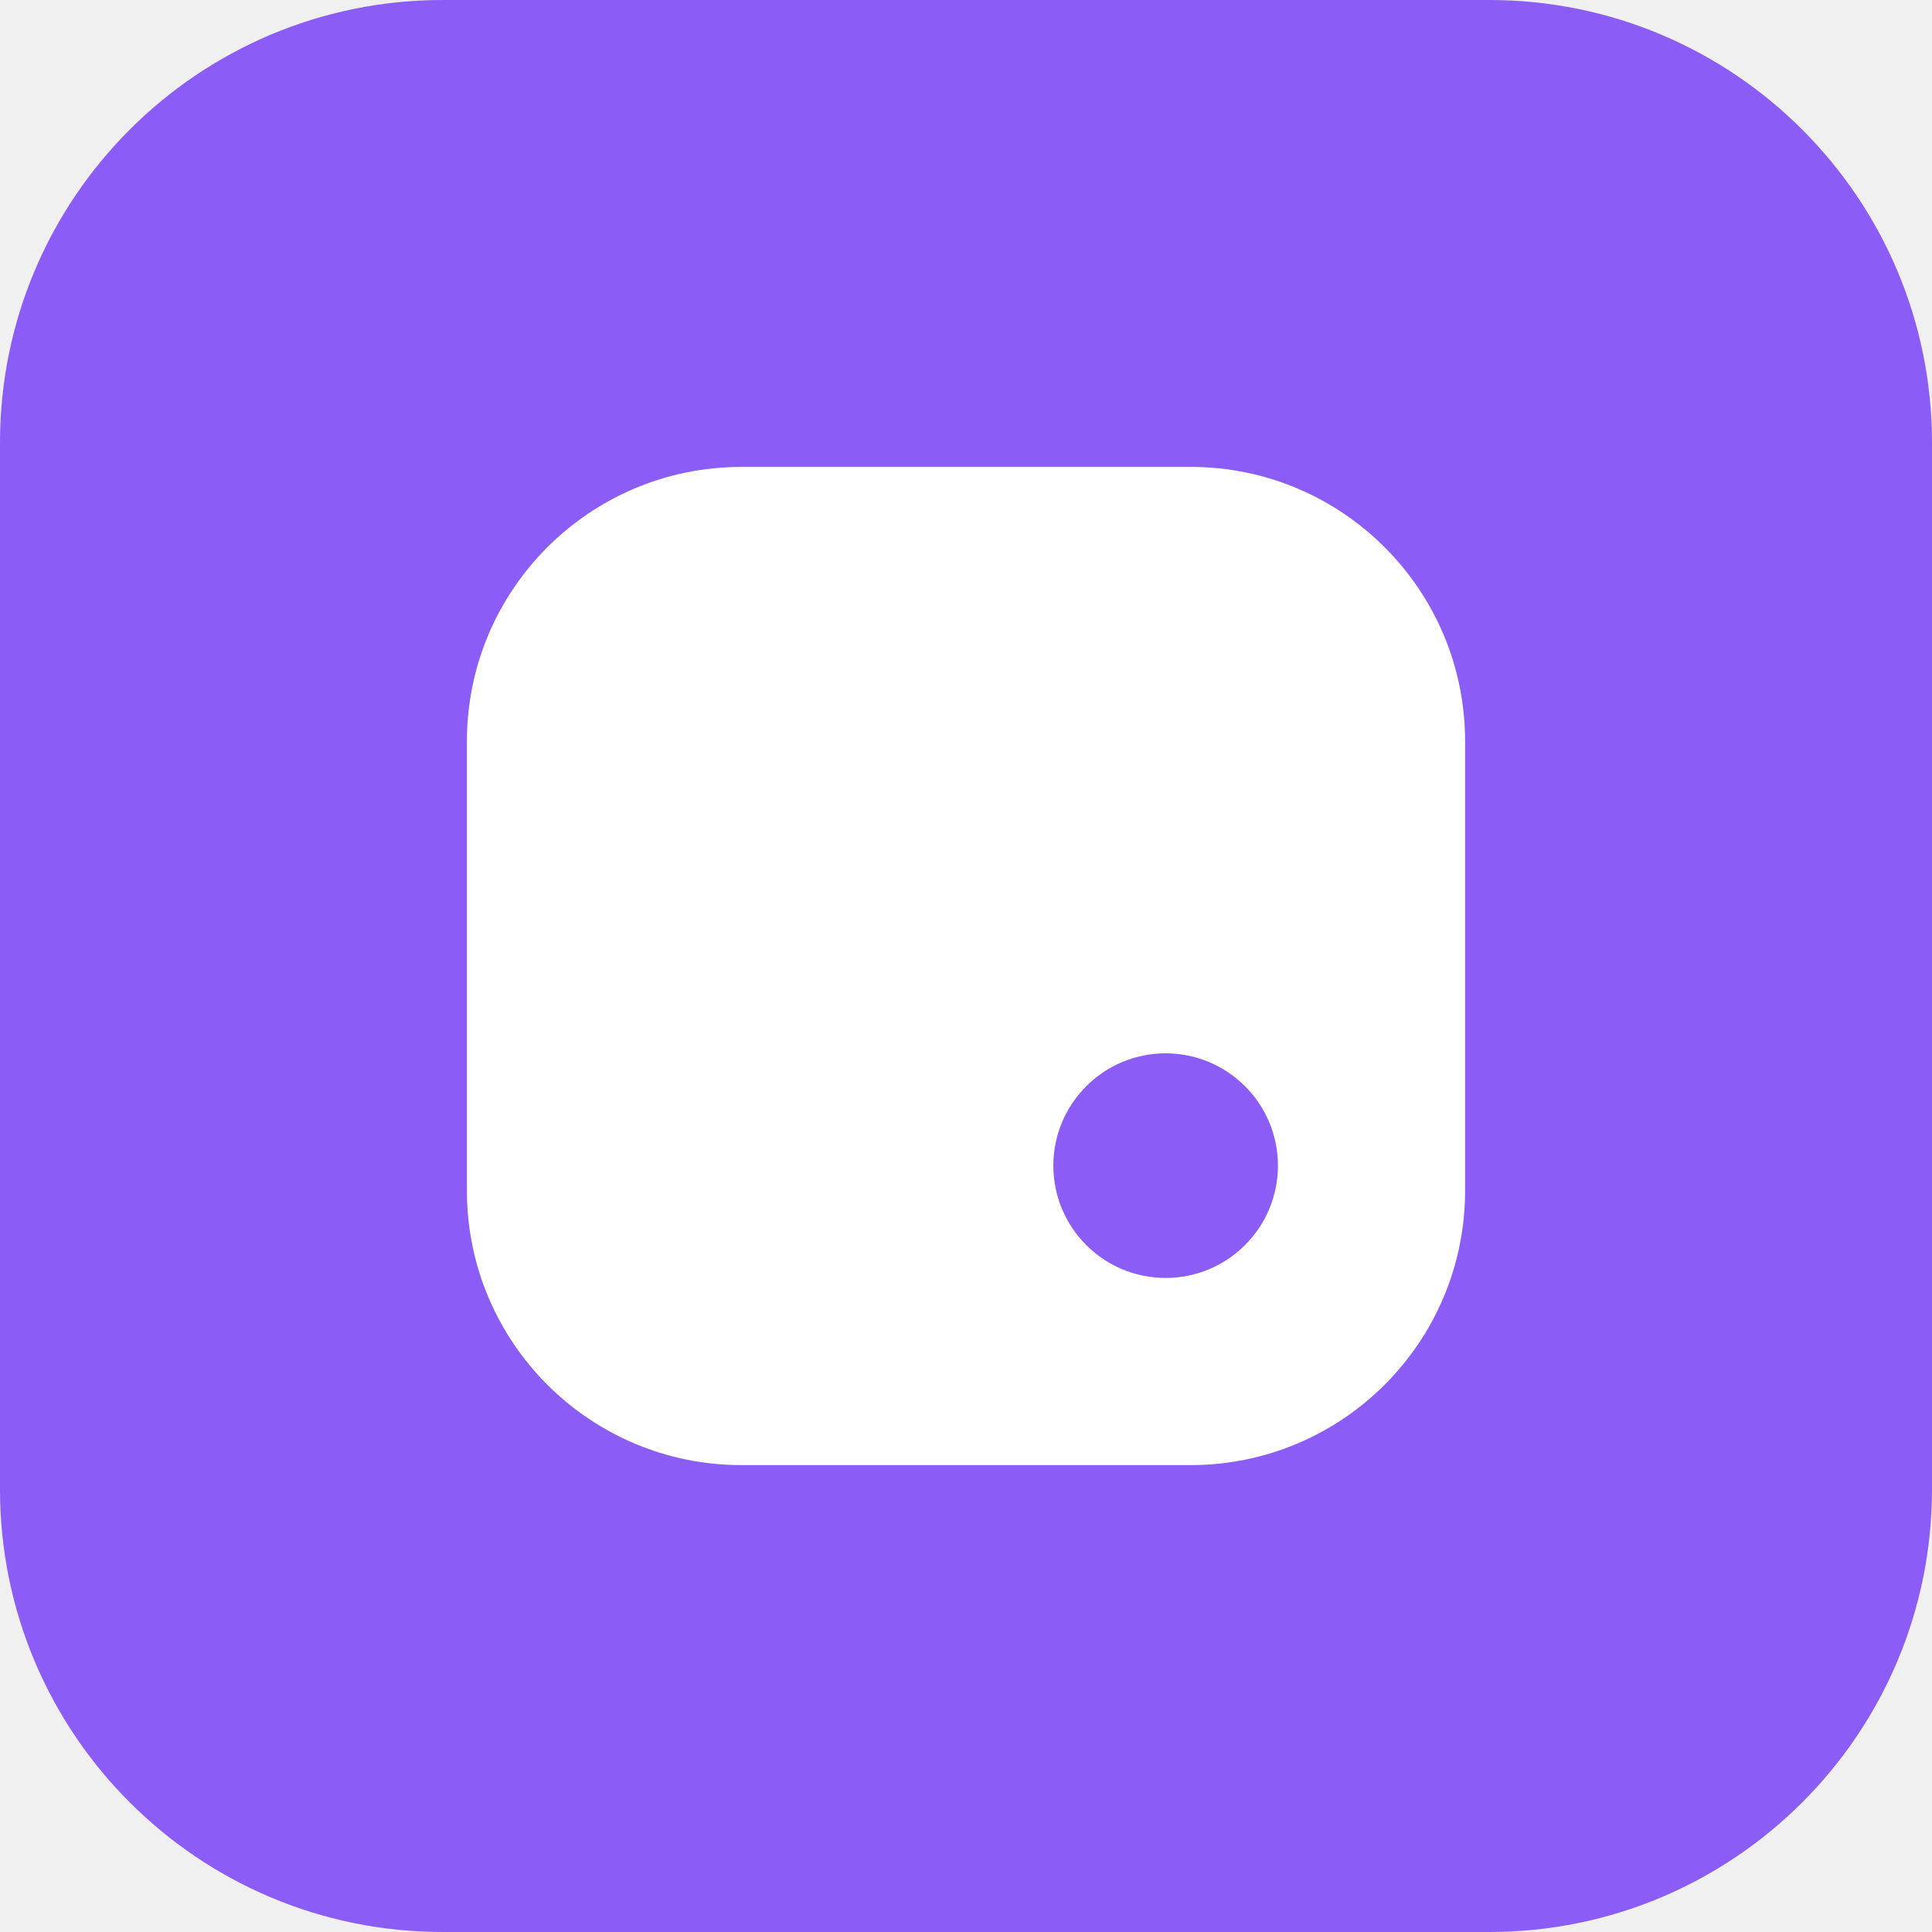
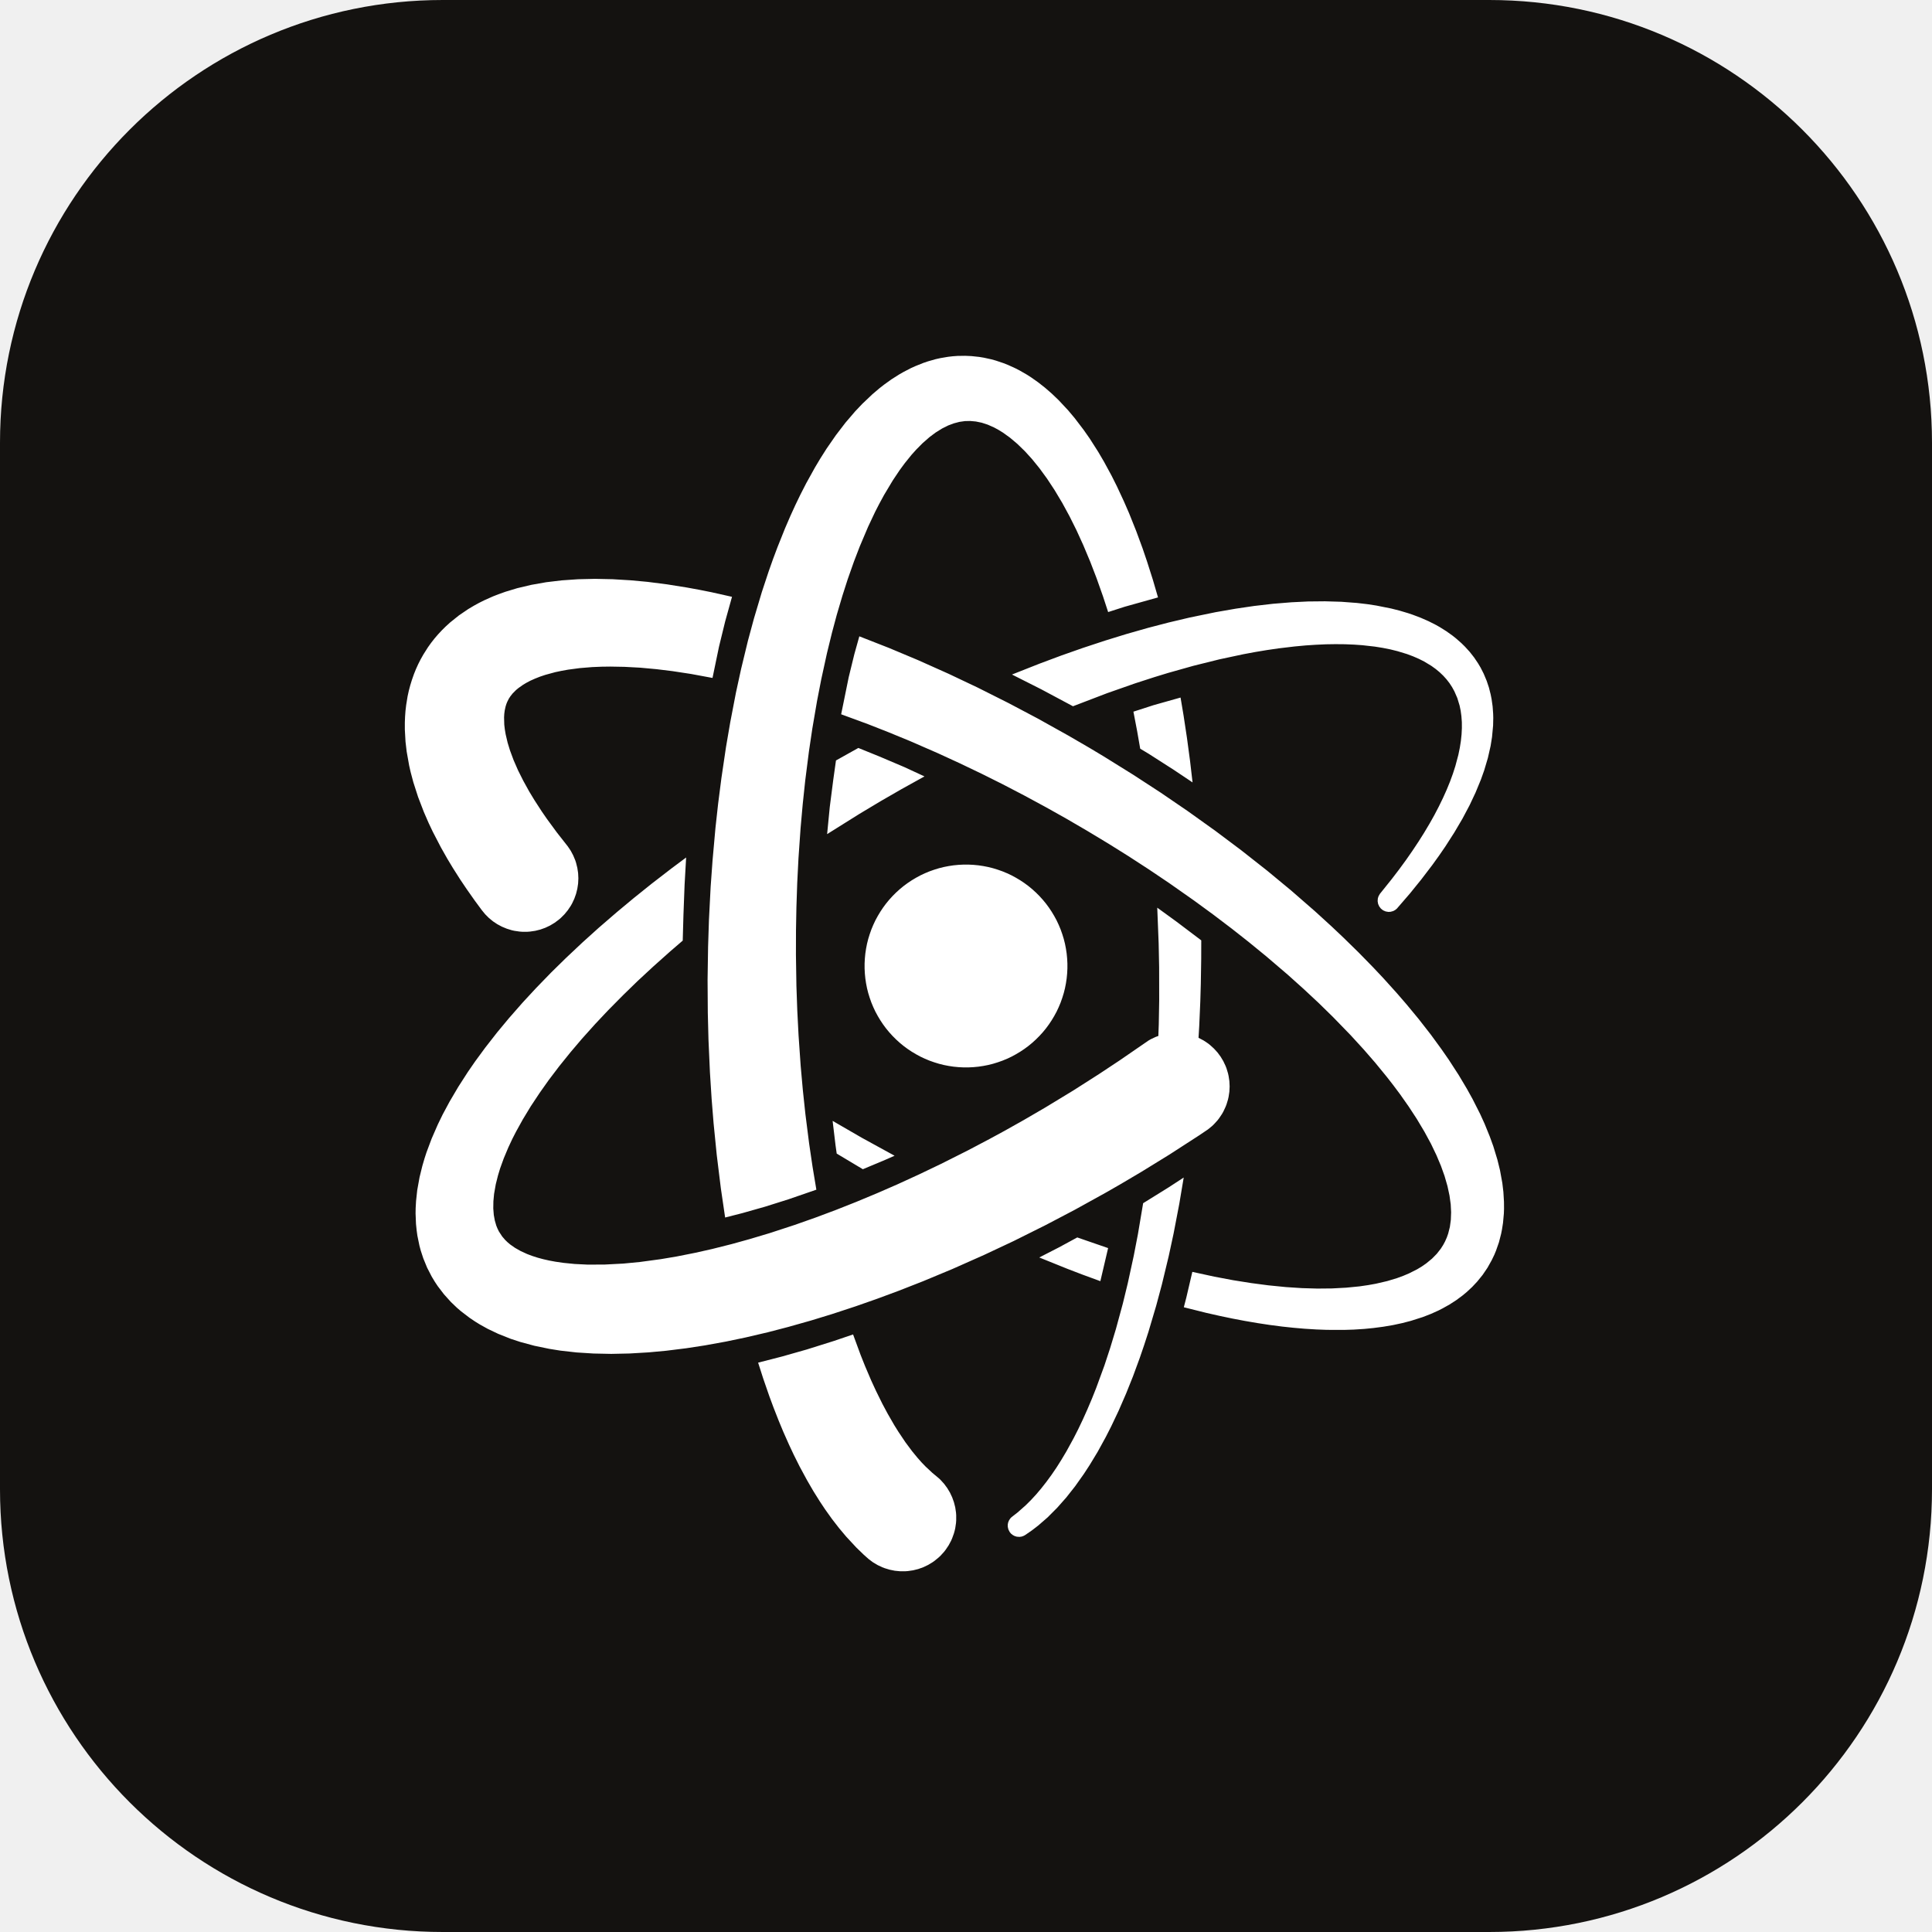
<svg xmlns="http://www.w3.org/2000/svg" viewBox="0 0 48 48">
-   <rect width="48" height="48" rx="11" fill="#8B5CF6" />
-   <g transform="translate(24 24) scale(.62) translate(-24 -24)">
-     <path fill-rule="evenodd" fill="#fff" d="M15 4h18a11 11 0 0 1 11 11v18a11 11 0 0 1-11 11H15A11 11 0 0 1 4 33V15A11 11 0 0 1 15 4zM32 27.5a4.5 4.5 0 1 0 0 9a4.5 4.5 0 1 0 0-9z" />
-   </g>
+   <rect width="48" height="48" rx="11" fill="#141210" />
+   <path transform="translate(24 24) scale(.7) translate(-24 -24)" fill="#fff" d="M5.528 11.955L5.391 12.091L5.259 12.233L5.134 12.379L5.015 12.531L4.903 12.688L4.742 12.942L4.647 13.110L4.559 13.283L4.479 13.459L4.406 13.640L4.333 13.849L4.275 14.038L4.224 14.230L4.181 14.426L4.130 14.740L4.106 14.944L4.091 15.150L4.083 15.358L4.083 15.608L4.107 16.038L4.148 16.389L4.236 16.884L4.287 17.110L4.385 17.479L4.553 18.001L4.758 18.534L4.927 18.923L5.075 19.235L5.364 19.792L5.592 20.195L5.789 20.522L6.049 20.931L6.274 21.265L6.565 21.679L6.816 22.019L6.934 22.163L7.066 22.295L7.210 22.414L7.365 22.517L7.530 22.605L7.702 22.676L7.880 22.731L7.971 22.751L8.156 22.778L8.249 22.785L8.435 22.785L8.528 22.778L8.713 22.751L8.893 22.706L9.069 22.643L9.238 22.563L9.397 22.467L9.547 22.356L9.618 22.295L9.750 22.163L9.868 22.019L9.972 21.864L10.018 21.783L10.097 21.615L10.160 21.439L10.205 21.258L10.233 21.074L10.242 20.887L10.233 20.701L10.205 20.517L10.160 20.336L10.131 20.247L10.059 20.075L9.972 19.911L9.868 19.756L9.478 19.259L9.130 18.785L8.948 18.522L8.688 18.121L8.498 17.808L8.286 17.424L8.100 17.053L7.943 16.693L7.815 16.348L7.731 16.074L7.662 15.779L7.632 15.604L7.612 15.434L7.605 15.174L7.612 15.052L7.628 14.930L7.659 14.789L7.688 14.697L7.719 14.621L7.777 14.507L7.827 14.431L7.908 14.328L8.028 14.207L8.117 14.133L8.279 14.019L8.396 13.949L8.534 13.876L8.702 13.801L8.881 13.730L9.073 13.666L9.421 13.571L9.644 13.524L9.878 13.482L10.291 13.427L10.730 13.391L11.070 13.377L11.380 13.373L11.877 13.382L12.438 13.412L13.015 13.465L13.579 13.534L14.236 13.634L15.003 13.776L15.233 12.668L15.453 11.768L15.695 10.897L14.968 10.734L14.527 10.646L14.094 10.567L13.387 10.454L12.698 10.366L12.104 10.311L11.456 10.272L10.831 10.259L10.228 10.273L9.650 10.313L9.098 10.379L8.572 10.472L8.074 10.590L7.657 10.716L7.404 10.806L7.208 10.883L6.901 11.020L6.717 11.112L6.538 11.210L6.331 11.333L6.002 11.557L5.695 11.803ZM15.005 20.245L14.937 21.189L14.877 22.357L14.846 23.313L14.828 24.488L14.836 25.662L14.860 26.617L14.912 27.779L14.972 28.723L15.041 29.579L15.153 30.704L15.299 31.890L15.451 32.927L16.062 32.771L16.873 32.541L17.698 32.281L18.689 31.939L18.554 31.127L18.432 30.300L18.300 29.258L18.209 28.404L18.132 27.542L18.057 26.460L18.012 25.584L17.981 24.709L17.964 23.607L17.966 22.726L17.981 21.911L18.010 21.049L18.054 20.179L18.129 19.105L18.205 18.255L18.294 17.415L18.425 16.386L18.545 15.578L18.713 14.594L18.863 13.824L19.066 12.895L19.243 12.172L19.413 11.537L19.613 10.860L19.802 10.271L20.023 9.645L20.230 9.107L20.525 8.411L20.776 7.879L20.920 7.599L21.091 7.284L21.401 6.766L21.648 6.397L21.827 6.154L22.066 5.858L22.236 5.669L22.460 5.443L22.708 5.226L22.922 5.066L23.150 4.924L23.363 4.817L23.565 4.741L23.765 4.688L23.962 4.660L24.149 4.656L24.349 4.674L24.558 4.717L24.770 4.786L24.996 4.886L25.146 4.967L25.307 5.066L25.563 5.250L25.820 5.467L26.091 5.730L26.346 6.011L26.607 6.333L26.875 6.700L27.143 7.107L27.416 7.563L27.675 8.039L27.921 8.533L28.161 9.059L28.410 9.653L28.633 10.232L28.863 10.882L29.045 11.438L29.633 11.249L30.815 10.918L30.634 10.297L30.425 9.641L30.266 9.173L30.040 8.560L29.788 7.930L29.606 7.512L29.356 6.975L29.163 6.590L28.899 6.104L28.694 5.754L28.391 5.279L28.173 4.968L27.854 4.550L27.625 4.278L27.292 3.921L27.052 3.691L26.809 3.479L26.561 3.284L26.310 3.107L26.160 3.011L25.903 2.863L25.749 2.784L25.487 2.665L25.329 2.603L25.062 2.513L24.901 2.468L24.631 2.409L24.467 2.382L24.194 2.353L23.972 2.343L23.697 2.347L23.531 2.359L23.365 2.378L23.089 2.425L22.923 2.462L22.649 2.540L22.484 2.596L22.212 2.705L22.049 2.778L21.779 2.918L21.619 3.010L21.353 3.179L21.090 3.368L20.936 3.488L20.678 3.707L20.320 4.047L20.070 4.310L19.723 4.715L19.385 5.156L19.054 5.634L18.828 5.990L18.639 6.307L18.330 6.864L18.120 7.274L17.944 7.639L17.771 8.017L17.576 8.469L17.307 9.141L17.149 9.562L16.996 9.995L16.753 10.730L16.475 11.662L16.261 12.453L16.019 13.452L15.836 14.292L15.633 15.347L15.482 16.228L15.319 17.331L15.202 18.244L15.108 19.096ZM22.526 17.271L21.816 16.942L20.929 16.565L20.179 16.261L19.385 16.705L19.288 17.398L19.165 18.356L19.071 19.319L20.221 18.599L20.977 18.146L21.716 17.720ZM27.590 23.735L27.573 23.559L27.547 23.385L27.513 23.211L27.470 23.040L27.418 22.871L27.359 22.704L27.291 22.541L27.216 22.381L27.132 22.226L27.041 22.074L26.943 21.927L26.838 21.785L26.726 21.649L26.607 21.518L26.482 21.393L26.351 21.274L26.215 21.162L26.073 21.057L25.926 20.959L25.774 20.868L25.619 20.784L25.459 20.709L25.296 20.641L25.129 20.582L24.960 20.530L24.789 20.487L24.615 20.453L24.441 20.427L24.265 20.410L24.088 20.401L23.912 20.401L23.735 20.410L23.559 20.427L23.385 20.453L23.211 20.487L23.040 20.530L22.871 20.582L22.704 20.641L22.541 20.709L22.381 20.784L22.226 20.868L22.074 20.959L21.927 21.057L21.785 21.162L21.649 21.274L21.518 21.393L21.393 21.518L21.274 21.649L21.162 21.785L21.057 21.927L20.959 22.074L20.868 22.226L20.784 22.381L20.709 22.541L20.641 22.704L20.582 22.871L20.530 23.040L20.487 23.211L20.453 23.385L20.427 23.559L20.410 23.735L20.401 23.912L20.401 24.088L20.410 24.265L20.427 24.441L20.453 24.615L20.487 24.789L20.530 24.960L20.582 25.129L20.641 25.296L20.709 25.459L20.784 25.619L20.868 25.774L20.959 25.926L21.057 26.073L21.162 26.215L21.274 26.351L21.393 26.482L21.518 26.607L21.649 26.726L21.785 26.838L21.927 26.943L22.074 27.041L22.226 27.132L22.381 27.216L22.541 27.291L22.704 27.359L22.871 27.418L23.040 27.470L23.211 27.513L23.385 27.547L23.559 27.573L23.735 27.590L23.912 27.599L24.088 27.599L24.265 27.590L24.441 27.573L24.615 27.547L24.789 27.513L24.960 27.470L25.129 27.418L25.296 27.359L25.459 27.291L25.619 27.216L25.774 27.132L25.926 27.041L26.073 26.943L26.215 26.838L26.351 26.726L26.482 26.607L26.607 26.482L26.726 26.351L26.838 26.215L26.943 26.073L27.041 25.926L27.132 25.774L27.216 25.619L27.291 25.459L27.359 25.296L27.418 25.129L27.470 24.960L27.513 24.789L27.547 24.615L27.573 24.441L27.590 24.265L27.599 24.088L27.599 23.912ZM5.034 30.128L4.851 30.617L4.785 30.820L4.704 31.096L4.606 31.495L4.523 31.955L4.481 32.344L4.467 32.593L4.464 32.782L4.479 33.157L4.503 33.389L4.528 33.570L4.601 33.926L4.648 34.101L4.738 34.376L4.874 34.708L5.038 35.026L5.151 35.213L5.251 35.363L5.471 35.651L5.716 35.923L5.932 36.130L6.075 36.253L6.377 36.484L6.577 36.619L6.744 36.722L7.028 36.880L7.396 37.055L7.843 37.233L8.182 37.344L8.681 37.479L9.209 37.588L9.602 37.651L10.178 37.716L10.780 37.754L11.408 37.767L12.061 37.753L12.736 37.713L13.355 37.656L14.072 37.567L14.730 37.466L15.485 37.329L16.178 37.184L16.965 37.000L17.687 36.812L18.501 36.582L19.246 36.354L20.082 36.079L20.846 35.811L21.617 35.525L22.474 35.189L23.516 34.755L24.642 34.255L25.689 33.763L26.812 33.203L27.851 32.658L28.958 32.046L29.467 31.754L30.225 31.306L31.220 30.693L32.272 30.013L32.589 29.799L32.733 29.681L32.800 29.617L32.926 29.479L32.983 29.405L33.087 29.250L33.133 29.169L33.212 29.000L33.246 28.913L33.300 28.735L33.320 28.644L33.348 28.459L33.357 28.273L33.348 28.087L33.320 27.903L33.300 27.812L33.246 27.633L33.212 27.546L33.133 27.378L33.037 27.218L32.926 27.068L32.800 26.930L32.662 26.805L32.589 26.747L32.434 26.644L32.253 26.549L32.278 26.133L32.316 25.255L32.334 24.632L32.348 23.751L32.350 23.090L31.478 22.431L30.788 21.930L30.838 23.200L30.855 24.044L30.857 25.219L30.842 26.075L30.827 26.483L30.730 26.518L30.561 26.598L30.480 26.644L29.449 27.353L28.720 27.836L27.810 28.417L26.806 29.027L26.045 29.470L25.356 29.857L24.842 30.136L24.068 30.544L23.113 31.024L22.338 31.395L21.564 31.750L20.872 32.052L20.105 32.372L19.388 32.656L18.670 32.925L17.925 33.188L17.027 33.482L16.307 33.697L15.679 33.871L14.987 34.045L14.390 34.179L13.730 34.310L13.167 34.405L12.420 34.506L11.836 34.562L11.162 34.597L10.558 34.598L10.111 34.576L9.710 34.536L9.429 34.495L9.207 34.454L8.995 34.406L8.795 34.352L8.605 34.291L8.427 34.224L8.195 34.118L7.991 34.002L7.824 33.885L7.731 33.807L7.643 33.722L7.539 33.601L7.423 33.424L7.371 33.318L7.329 33.215L7.276 33.032L7.240 32.834L7.222 32.605L7.226 32.351L7.250 32.091L7.310 31.749L7.388 31.438L7.464 31.186L7.594 30.827L7.757 30.438L7.901 30.131L8.034 29.872L8.271 29.444L8.551 28.982L8.867 28.505L9.191 28.047L9.559 27.562L9.962 27.062L10.369 26.583L10.842 26.056L11.301 25.569L11.826 25.038L12.343 24.535L12.905 24.014L13.499 23.484L13.946 23.099L13.972 22.177L14.012 21.117L14.067 20.149L13.549 20.535L12.850 21.074L12.214 21.584L11.599 22.096L10.961 22.647L10.389 23.163L9.799 23.718L9.275 24.232L8.736 24.788L8.264 25.298L7.780 25.850L7.363 26.352L6.938 26.896L6.579 27.385L6.321 27.759L5.980 28.289L5.672 28.812L5.426 29.270L5.252 29.628ZM19.411 30.658L20.339 31.213L21.138 30.878L21.465 30.734L20.303 30.097L19.266 29.497L19.369 30.360ZM17.172 39.680L17.359 40.156L17.518 40.538L17.718 40.988L17.885 41.344L18.096 41.766L18.360 42.254L18.584 42.640L18.816 43.010L19.002 43.289L19.244 43.628L19.493 43.949L19.748 44.253L20.108 44.641L20.377 44.901L20.549 45.053L20.698 45.164L20.858 45.260L21.027 45.340L21.114 45.373L21.292 45.427L21.475 45.464L21.661 45.482L21.847 45.482L21.940 45.475L22.125 45.448L22.306 45.403L22.481 45.340L22.650 45.260L22.810 45.164L22.886 45.110L23.030 44.992L23.098 44.928L23.223 44.790L23.280 44.716L23.384 44.561L23.472 44.397L23.509 44.311L23.572 44.136L23.597 44.046L23.618 43.955L23.645 43.771L23.652 43.678L23.652 43.491L23.645 43.398L23.618 43.214L23.572 43.033L23.509 42.857L23.430 42.689L23.334 42.529L23.223 42.379L23.098 42.241L23.030 42.177L22.798 41.983L22.570 41.770L22.426 41.621L22.273 41.448L22.089 41.224L21.849 40.902L21.598 40.527L21.452 40.293L21.216 39.883L21.033 39.541L20.806 39.081L20.638 38.717L20.416 38.197L20.261 37.808L19.992 37.077L19.312 37.308L18.351 37.610L17.471 37.860L16.622 38.078L16.802 38.640L17.021 39.273ZM31.371 17.036L32.041 17.484L31.953 16.729L31.843 15.908L31.721 15.102L31.615 14.472L30.658 14.742L29.942 14.973L30.074 15.662L30.183 16.287L30.481 16.466ZM31.171 13.599L32.077 13.344L32.998 13.115L33.851 12.933L34.276 12.854L34.673 12.788L35.091 12.727L35.662 12.659L36.058 12.622L36.405 12.599L36.779 12.582L37.109 12.577L37.444 12.580L37.771 12.593L38.067 12.614L38.510 12.664L38.786 12.708L39.058 12.762L39.312 12.825L39.648 12.927L39.865 13.008L40.070 13.097L40.263 13.194L40.516 13.347L40.670 13.458L40.807 13.571L40.940 13.698L41.053 13.823L41.160 13.961L41.252 14.102L41.335 14.253L41.438 14.490L41.519 14.756L41.557 14.939L41.583 15.131L41.599 15.344L41.600 15.556L41.589 15.777L41.565 16.009L41.527 16.252L41.475 16.505L41.369 16.902L41.283 17.170L41.179 17.455L41.059 17.748L40.930 18.035L40.784 18.335L40.622 18.646L40.452 18.948L40.257 19.275L40.060 19.587L39.838 19.921L39.615 20.241L39.366 20.581L39.109 20.917L38.688 21.442L38.640 21.528L38.617 21.603L38.610 21.700L38.627 21.797L38.667 21.886L38.727 21.964L38.804 22.024L38.893 22.063L38.990 22.080L39.068 22.076L39.163 22.050L39.232 22.013L39.292 21.964L39.753 21.430L40.158 20.930L40.547 20.420L40.794 20.077L41.015 19.755L41.333 19.259L41.620 18.772L41.874 18.293L42.085 17.845L42.274 17.387L42.392 17.056L42.523 16.615L42.620 16.187L42.670 15.874L42.708 15.467L42.714 15.195L42.710 15.048L42.691 14.785L42.655 14.530L42.622 14.363L42.560 14.118L42.481 13.881L42.374 13.625L42.262 13.405L42.175 13.259L42.036 13.052L41.881 12.854L41.710 12.666L41.584 12.542L41.387 12.369L41.270 12.276L41.050 12.119L40.814 11.971L40.676 11.893L40.417 11.762L40.143 11.642L39.856 11.533L39.690 11.477L39.381 11.385L39.092 11.312L38.566 11.207L38.247 11.158L37.880 11.115L37.324 11.073L36.743 11.056L36.138 11.062L35.547 11.091L34.896 11.144L34.223 11.222L33.571 11.318L32.860 11.442L31.939 11.632L31.190 11.809L30.468 11.997L29.692 12.218L28.946 12.448L28.148 12.711L27.383 12.980L26.612 13.268L25.632 13.655L26.670 14.179L27.797 14.781L29.006 14.318L29.998 13.970L30.690 13.746ZM22.998 16.446L23.783 16.807L24.568 17.183L25.293 17.545L26.073 17.951L26.847 18.370L27.560 18.770L28.321 19.214L29.073 19.668L29.762 20.099L30.492 20.573L31.208 21.055L32.091 21.675L32.772 22.173L33.435 22.676L34.034 23.148L34.659 23.659L35.416 24.306L35.991 24.822L36.511 25.307L37.028 25.813L37.653 26.457L38.119 26.966L38.523 27.431L38.933 27.932L39.158 28.221L39.403 28.548L39.715 28.992L40.000 29.428L40.271 29.882L40.503 30.310L40.697 30.715L40.857 31.095L40.985 31.453L41.089 31.813L41.161 32.149L41.204 32.461L41.218 32.741L41.208 33.009L41.174 33.259L41.114 33.497L41.066 33.634L41.003 33.776L40.936 33.901L40.852 34.033L40.711 34.213L40.540 34.387L40.334 34.556L40.177 34.665L40.013 34.764L39.724 34.910L39.518 34.997L39.295 35.079L38.950 35.183L38.545 35.277L38.272 35.326L37.964 35.371L37.494 35.417L36.988 35.444L36.467 35.449L35.923 35.433L35.356 35.396L34.733 35.334L34.124 35.254L33.482 35.152L32.815 35.026L32.033 34.856L31.819 35.772L31.731 36.112L32.527 36.311L33.010 36.420L33.455 36.513L33.891 36.596L34.353 36.675L34.773 36.739L35.218 36.797L35.621 36.840L36.013 36.874L36.431 36.900L36.804 36.914L37.417 36.916L37.763 36.905L38.136 36.881L38.460 36.849L38.810 36.803L39.148 36.746L39.475 36.676L39.789 36.595L40.218 36.458L40.500 36.348L40.769 36.227L40.916 36.152L41.164 36.013L41.398 35.862L41.617 35.700L41.769 35.574L41.965 35.392L42.145 35.200L42.337 34.963L42.508 34.711L42.657 34.445L42.752 34.248L42.811 34.105L42.914 33.811L42.993 33.505L43.024 33.348L43.060 33.117L43.090 32.787L43.096 32.619L43.094 32.369L43.073 32.018L43.036 31.706L42.953 31.250L42.861 30.876L42.715 30.396L42.591 30.054L42.406 29.599L42.244 29.244L41.981 28.725L41.779 28.360L41.487 27.870L41.136 27.328L40.873 26.949L40.500 26.438L40.065 25.880L39.634 25.359L39.296 24.968L38.820 24.440L38.450 24.047L37.931 23.516L37.387 22.984L36.971 22.591L36.389 22.060L35.536 21.317L34.691 20.618L33.766 19.890L32.858 19.209L31.874 18.505L30.915 17.850L29.935 17.212L28.885 16.559L28.381 16.257L27.620 15.815L26.540 15.213L25.509 14.668L24.416 14.119L23.383 13.629L22.291 13.141L21.268 12.712L20.214 12.299L20.038 12.929L19.837 13.750L19.569 15.066L20.520 15.416L21.233 15.696L22.014 16.017ZM27.601 34.749L28.133 34.953L28.769 35.186L29.044 34.012L27.949 33.634L27.304 33.984L26.600 34.345ZM29.566 35.983L29.320 36.887L29.117 37.558L28.913 38.178L28.619 38.981L28.466 39.365L28.305 39.744L28.151 40.087L27.983 40.440L27.821 40.758L27.568 41.220L27.387 41.524L27.216 41.795L27.035 42.061L26.851 42.312L26.672 42.540L26.491 42.754L26.304 42.957L26.115 43.144L25.832 43.394L25.612 43.566L25.571 43.609L25.528 43.674L25.497 43.747L25.482 43.823L25.482 43.902L25.504 43.997L25.548 44.085L25.597 44.146L25.658 44.195L25.727 44.232L25.802 44.255L25.900 44.262L25.977 44.251L26.051 44.224L26.102 44.195L26.333 44.036L26.562 43.860L26.895 43.571L27.237 43.228L27.559 42.864L27.874 42.464L28.183 42.028L28.389 41.712L28.674 41.241L28.962 40.716L29.153 40.341L29.416 39.787L29.680 39.180L29.925 38.569L30.169 37.905L30.319 37.466L30.474 36.989L30.751 36.055L30.953 35.301L31.194 34.301L31.367 33.499L31.570 32.442L31.727 31.508L31.193 31.856L30.287 32.419L30.102 33.518L29.953 34.289L29.742 35.259Z" />
</svg>
